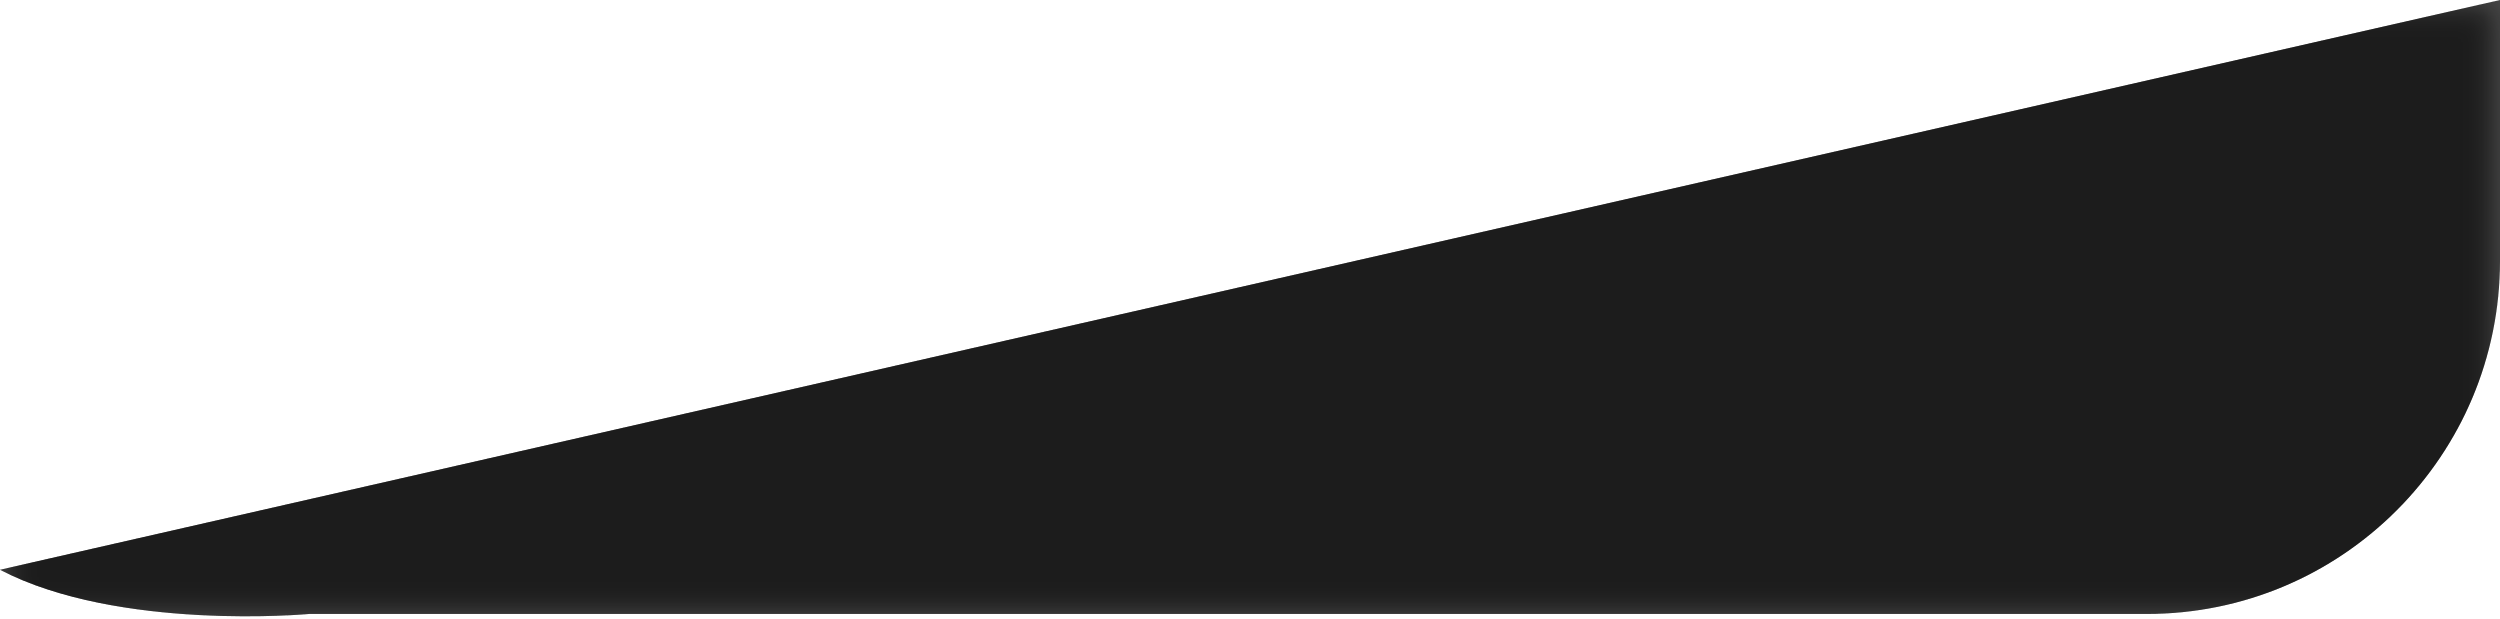
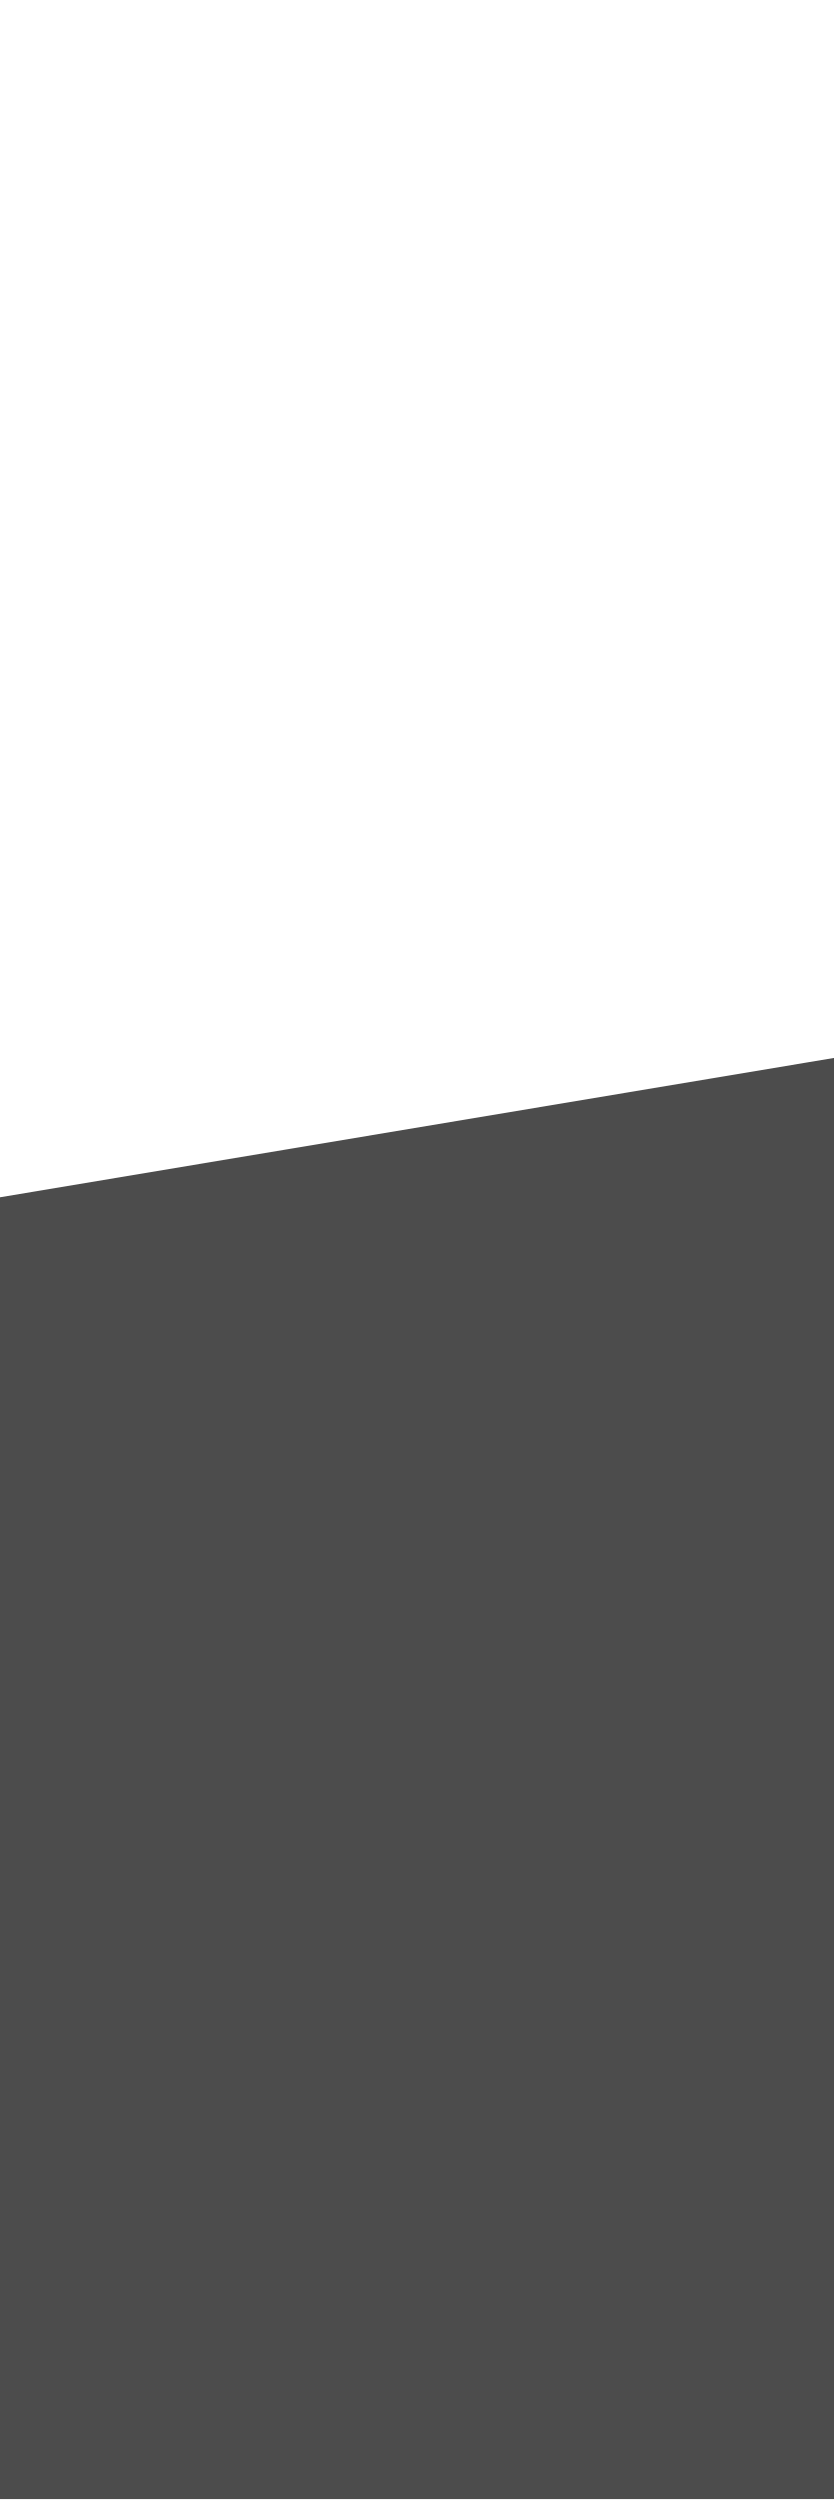
- <svg xmlns="http://www.w3.org/2000/svg" width="" height="70" viewBox="0 0 283 70" fill="none">
-   <g filter="url(#filter0_b_523_2183)">
-     <path d="M0 64.5L283 0V29.5C283 51.591 265.091 69.5 243 69.5H35C35 69.5 13.5 71.5 0 64.5Z" fill="#171717" fill-opacity="0.75" />
+ <svg xmlns="http://www.w3.org/2000/svg" width="200" height="600">
+   <g>
+     <path opacity="0.7" stroke="#000" id="svg_5" d="m0,287.854l466.025,-77.854l0,389.269l-466.025,0l0,-311.416z" fill="#000000" />
  </g>
-   <defs>
-     <filter id="filter0_b_523_2183" x="-4" y="-4" width="" height="77.764" filterUnits="userSpaceOnUse" colorInterpolationFilters="sRGB">
-       <feFlood floodOpacity="0" result="BackgroundImageFix" />
-       <feGaussianBlur in="BackgroundImageFix" stdDeviation="2" />
-       <feComposite in2="SourceAlpha" operator="in" result="effect1_backgroundBlur_523_2183" />
-       <feBlend mode="normal" in="SourceGraphic" in2="effect1_backgroundBlur_523_2183" result="shape" />
-     </filter>
-   </defs>
</svg>
